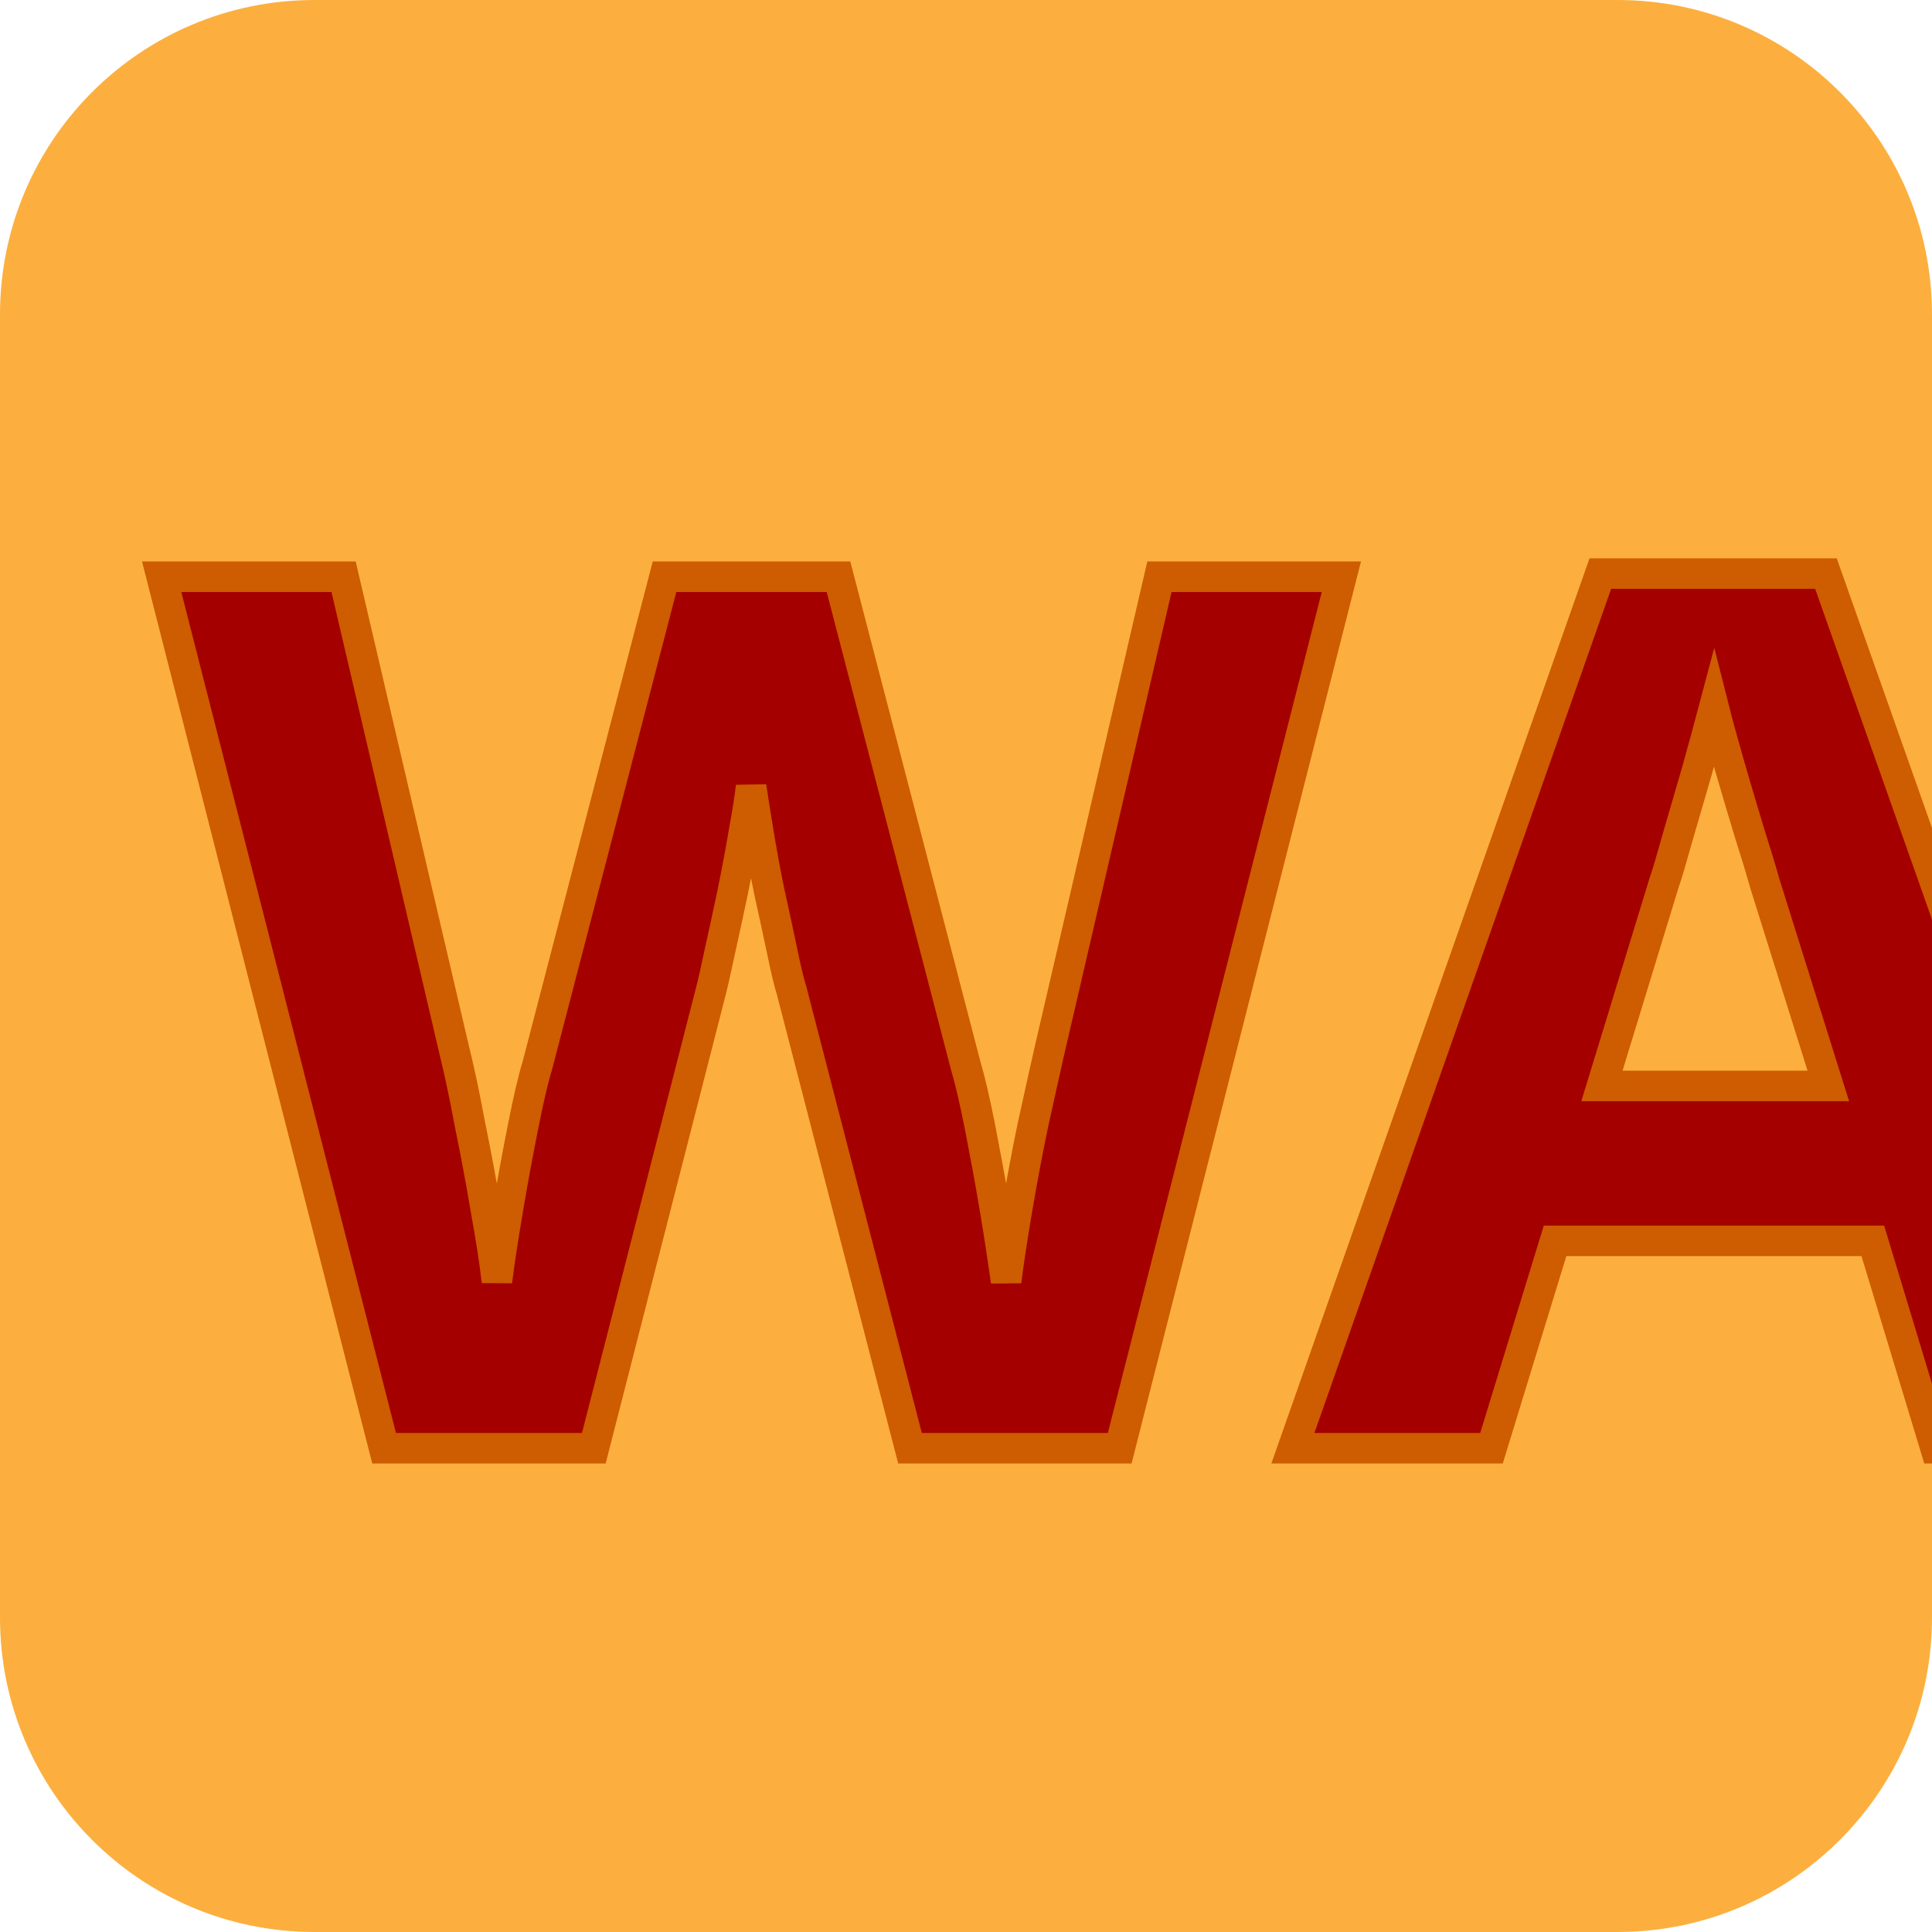
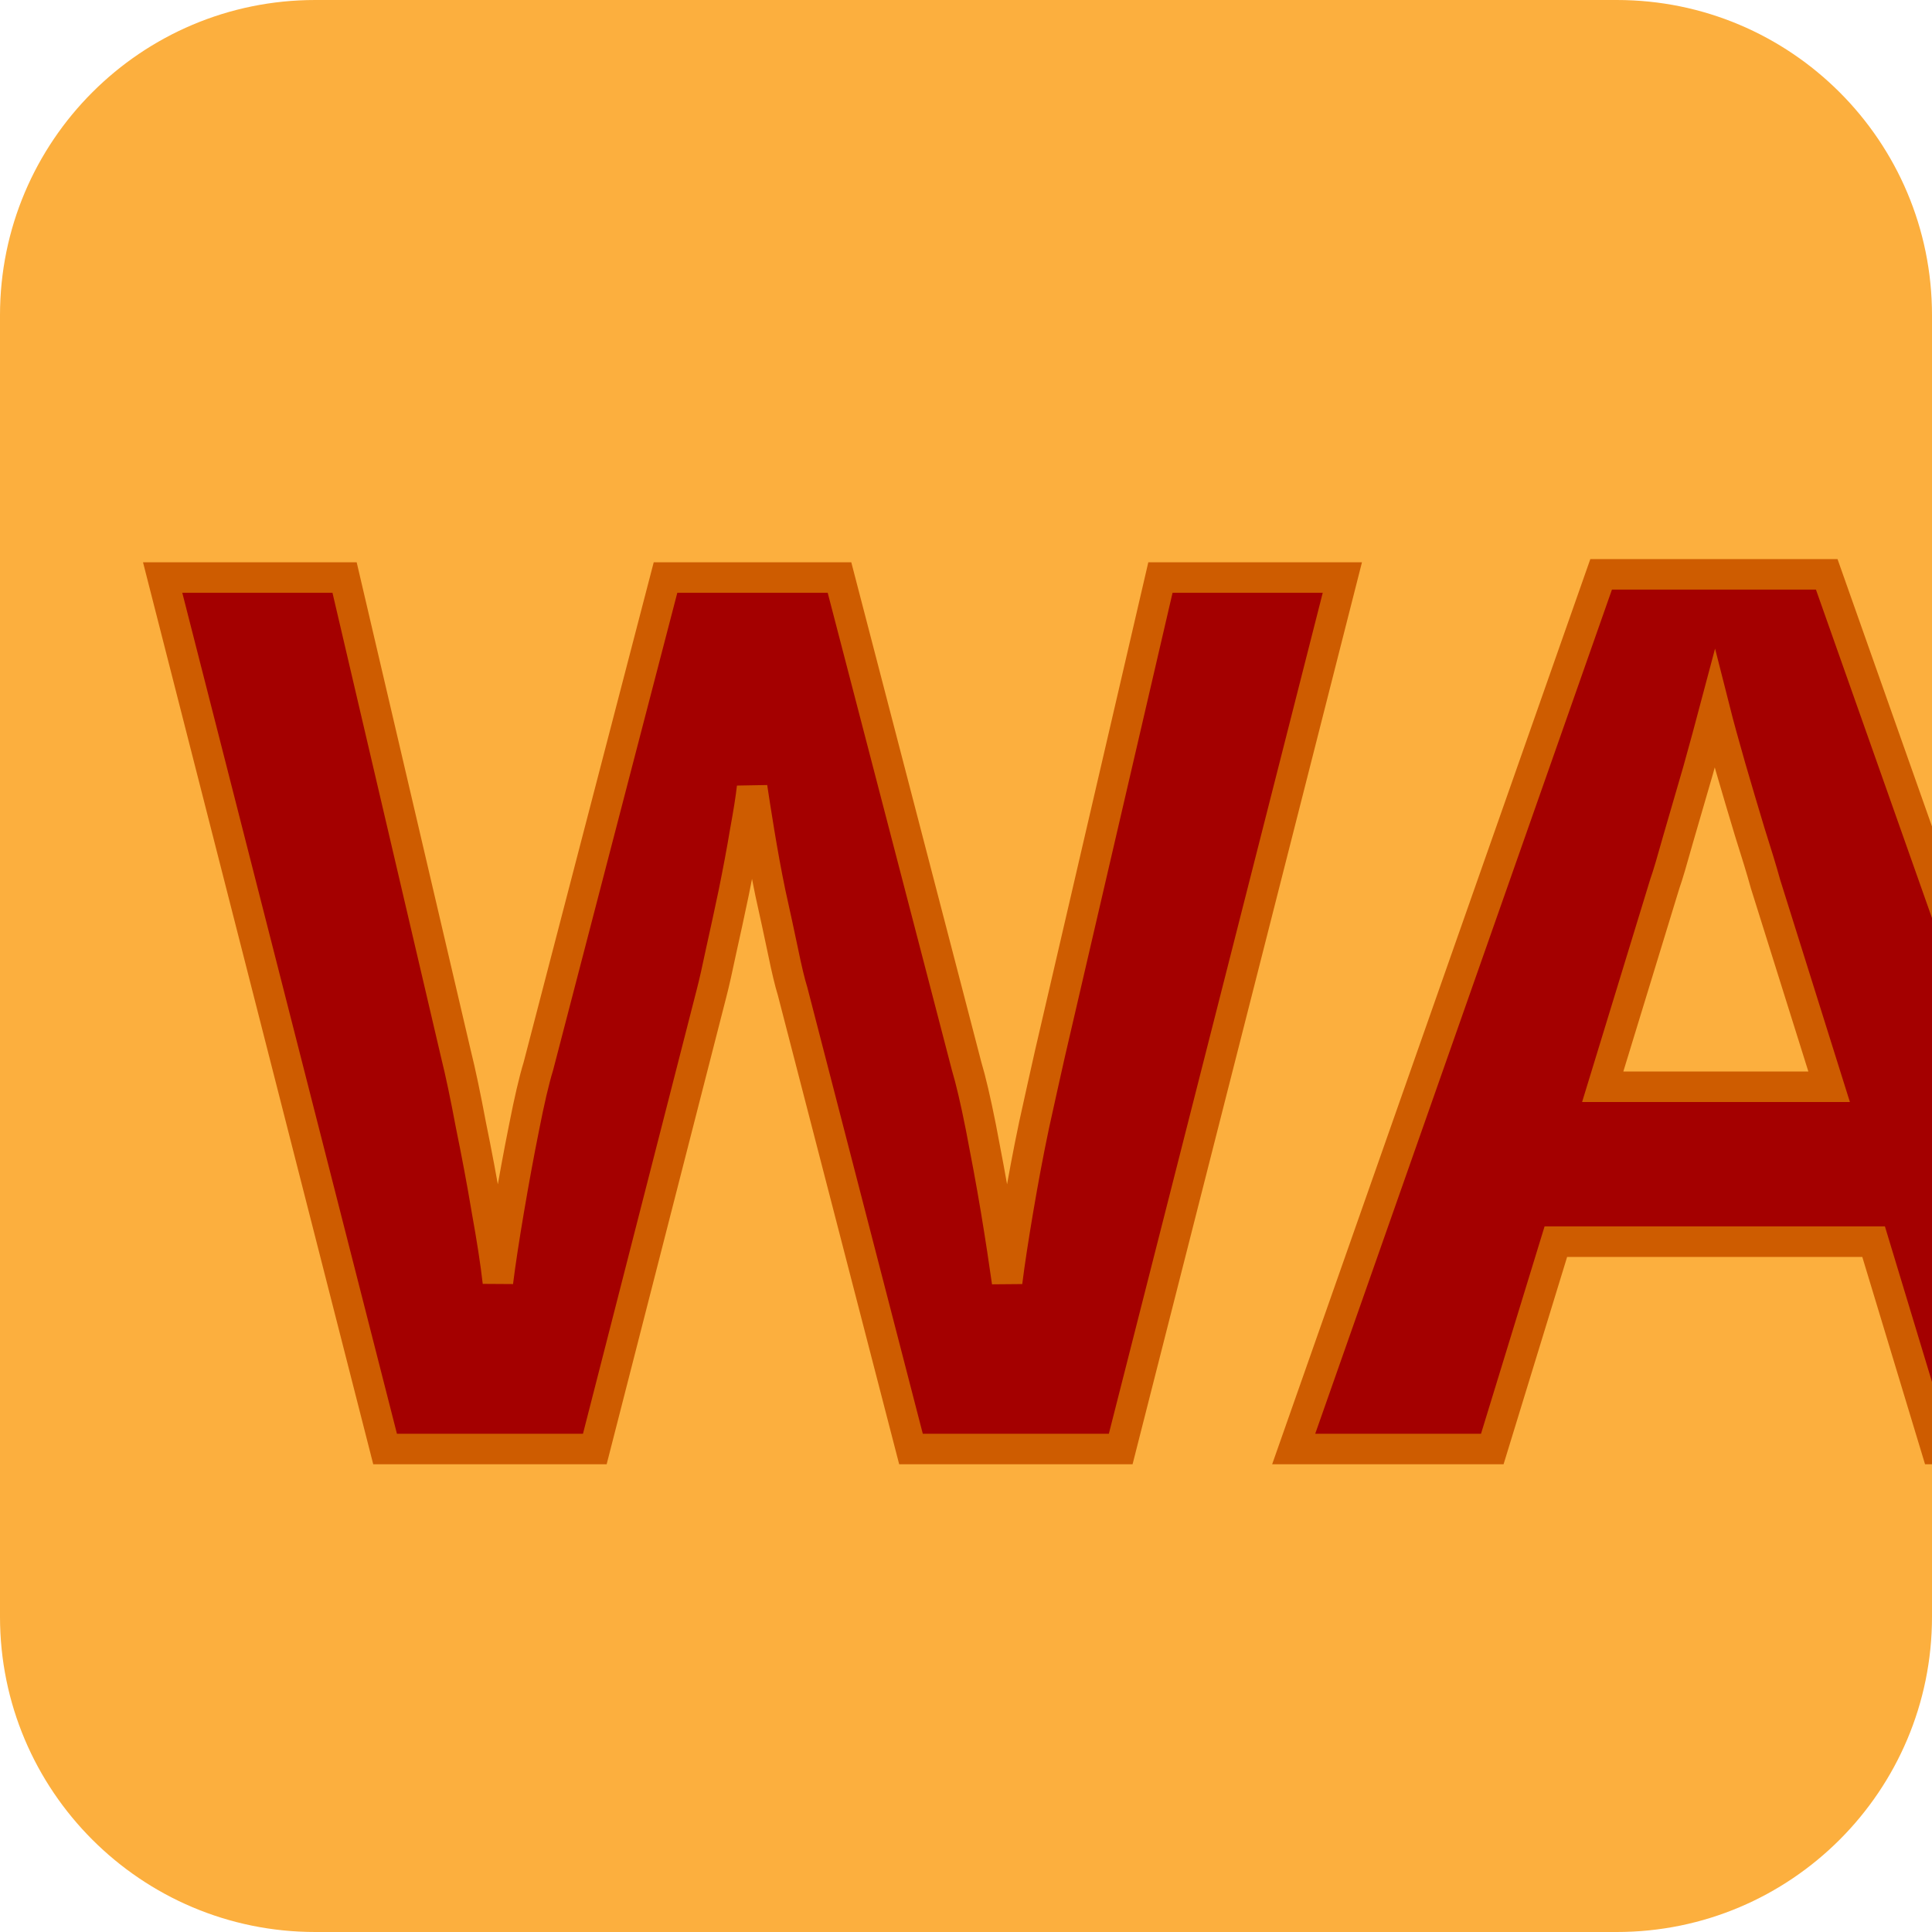
- <svg xmlns="http://www.w3.org/2000/svg" width="38" height="38" id="svg3757" version="1.1">
-   <defs id="defs3759" />
-   <g id="layer1" transform="translate(0,22)">
-     <rect style="fill:#fcaf3e;fill-opacity:1" id="rect3765" width="38" height="38" x="0" y="-22" ry="6.184" />
-     <text xml:space="preserve" style="font-size:40px;font-style:normal;font-weight:normal;line-height:125%;letter-spacing:0px;word-spacing:0px;fill:#a40000;fill-opacity:1;stroke:#ce5c00;font-family:Sans;stroke-opacity:1;stroke-width:0.6;stroke-miterlimit:4;stroke-dasharray:none" x="3.18" y="6.486" id="text3774">
-       <tspan id="tspan3776" x="3.18" y="6.486" style="font-size:24px;font-style:normal;font-variant:normal;font-weight:bold;font-stretch:normal;fill:#a40000;font-family:Impact;-inkscape-font-specification:Impact Bold;stroke:#ce5c00;stroke-opacity:1;stroke-width:0.6;stroke-miterlimit:4;stroke-dasharray:none">WA</tspan>
+ <svg xmlns="http://www.w3.org/2000/svg" width="38" height="38" version="1.1">
+   <g transform="translate(0,22)">
+     <rect width="38" height="38" x="0" y="-22" ry="6.2" fill="#fcaf3e" />
+     <text xml:space="preserve" x="3.2" y="6.5" style="fill:#a40000;font-family:Sans;font-size:40;letter-spacing:0;line-height:125;stroke-width:0.6;stroke:#ce5c00;word-spacing:0">
+       <tspan x="3.2" y="6.5" style="-inkscape-font-specification:Impact Bold;fill:#a40000;font-family:Impact;font-size:24;font-weight:bold;stroke-width:0.6;stroke:#ce5c00">WA</tspan>
    </text>
  </g>
</svg>
